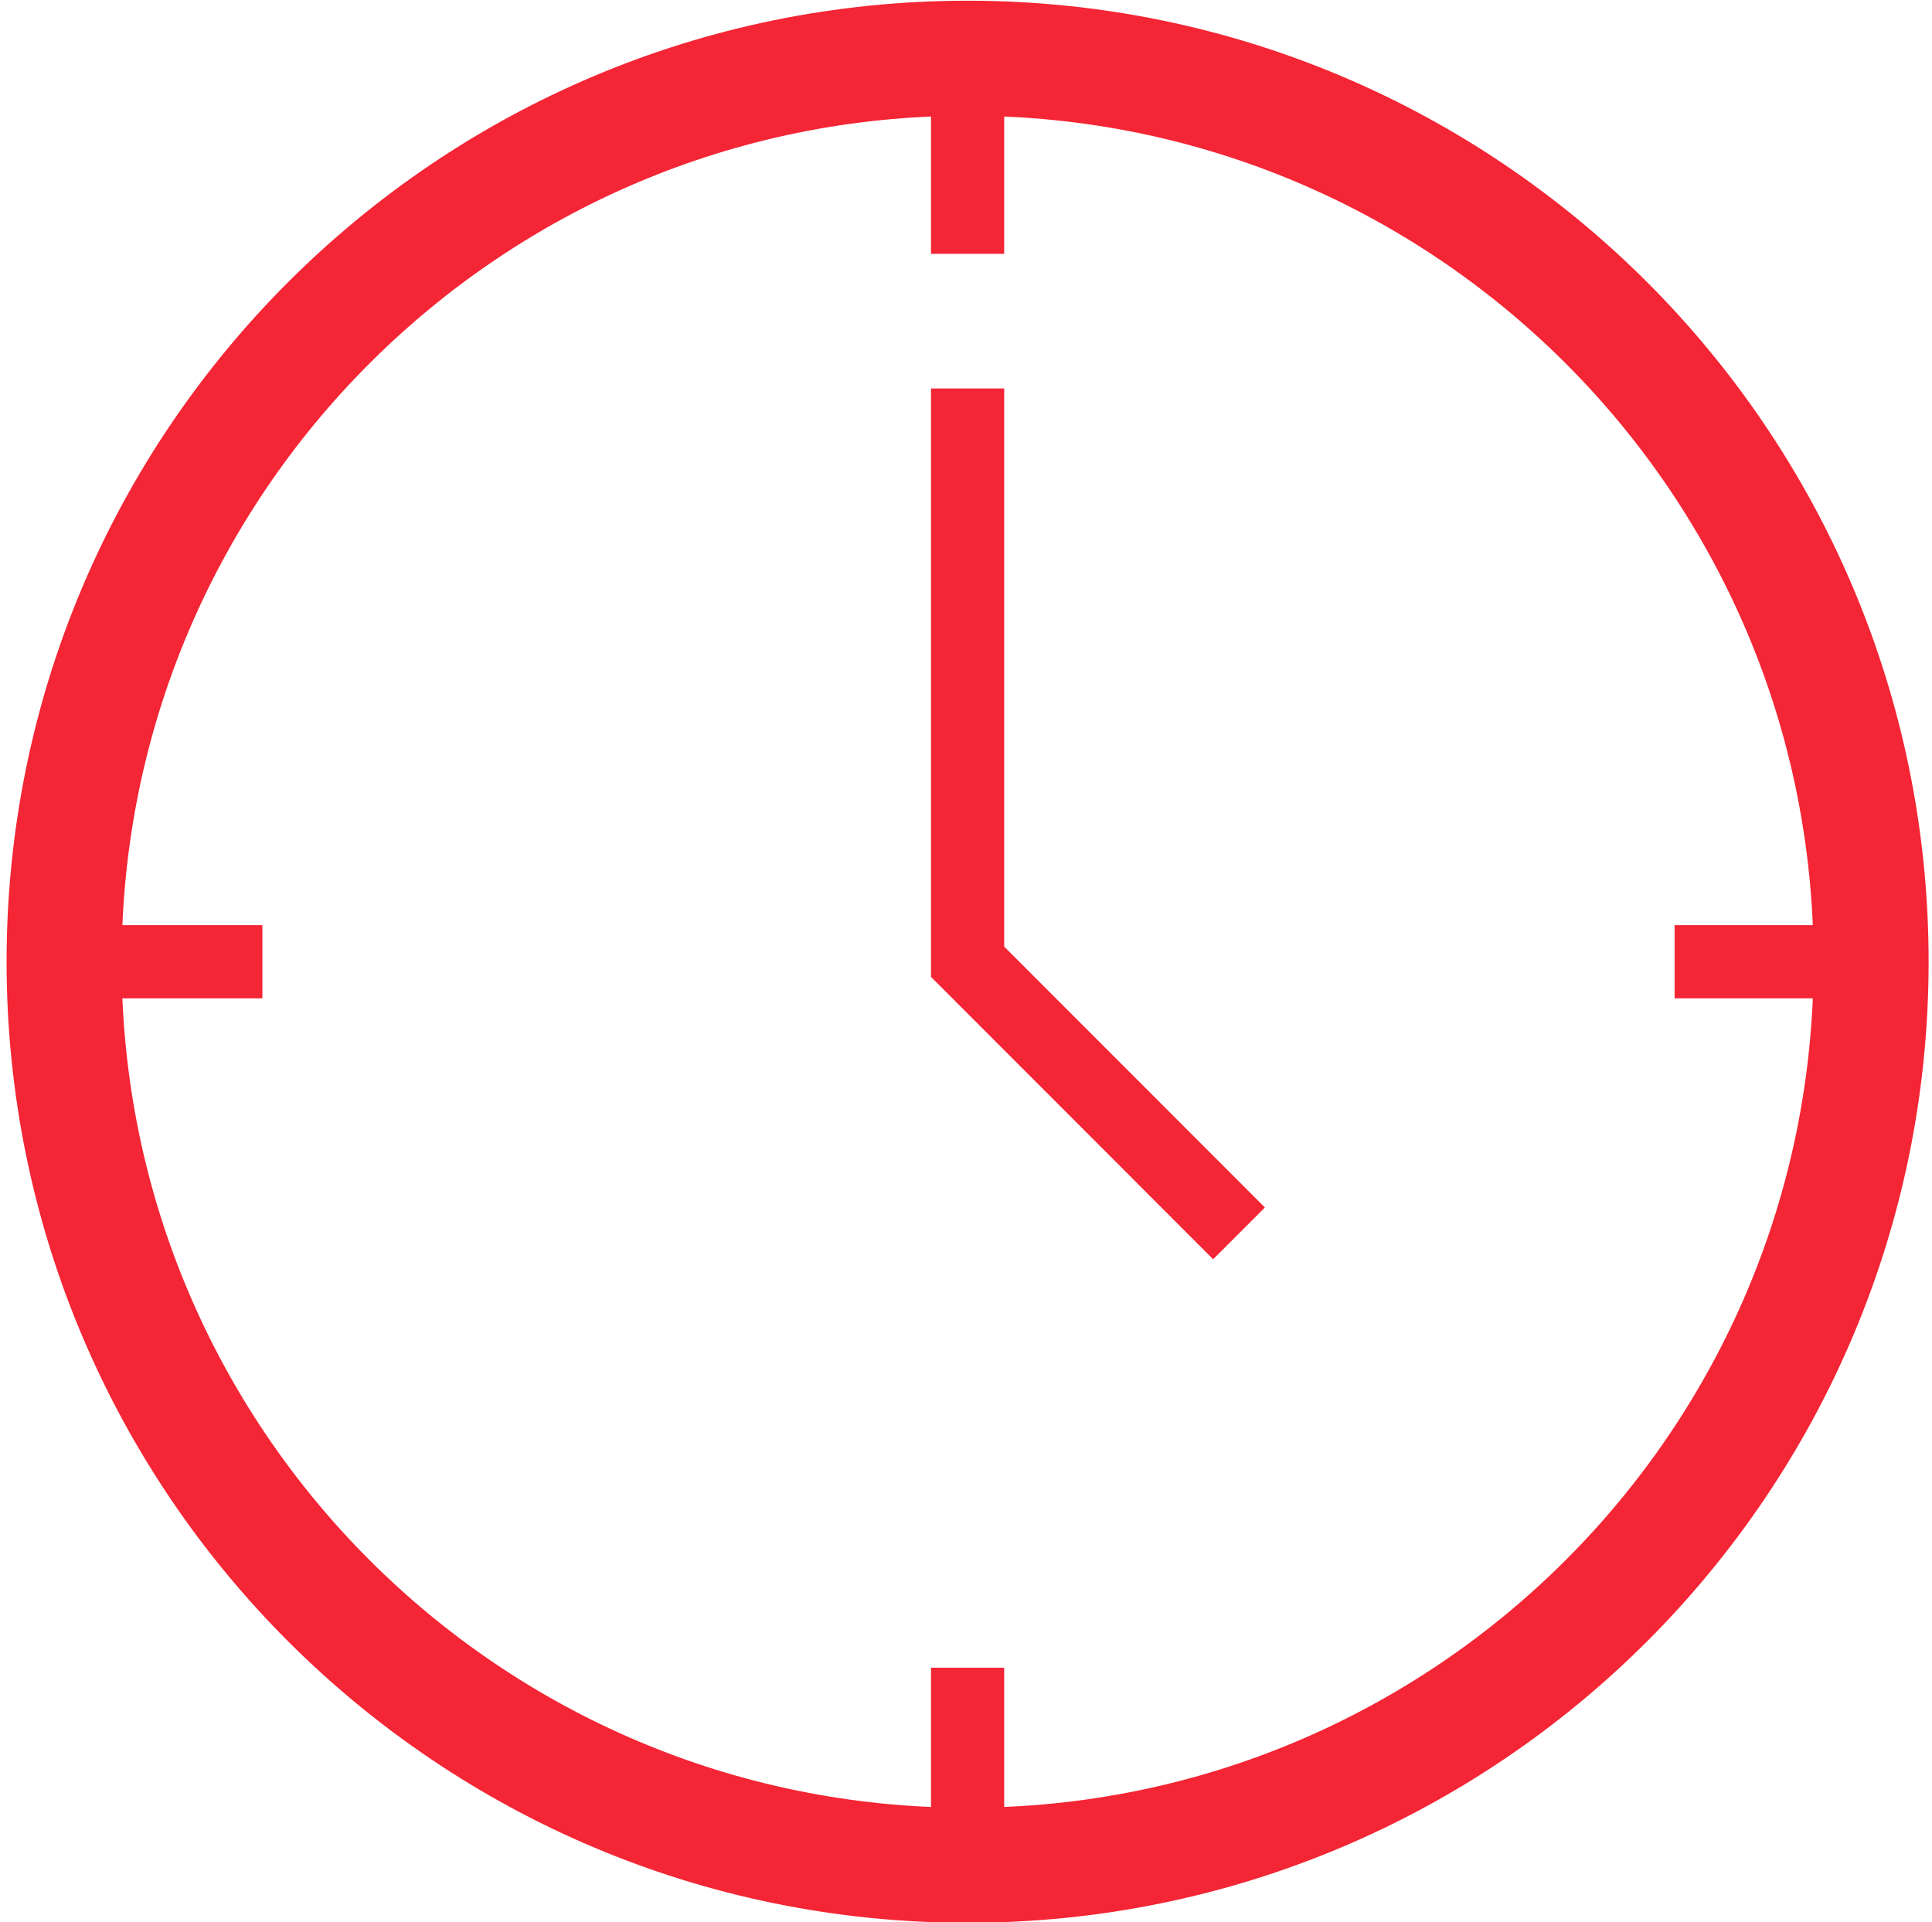
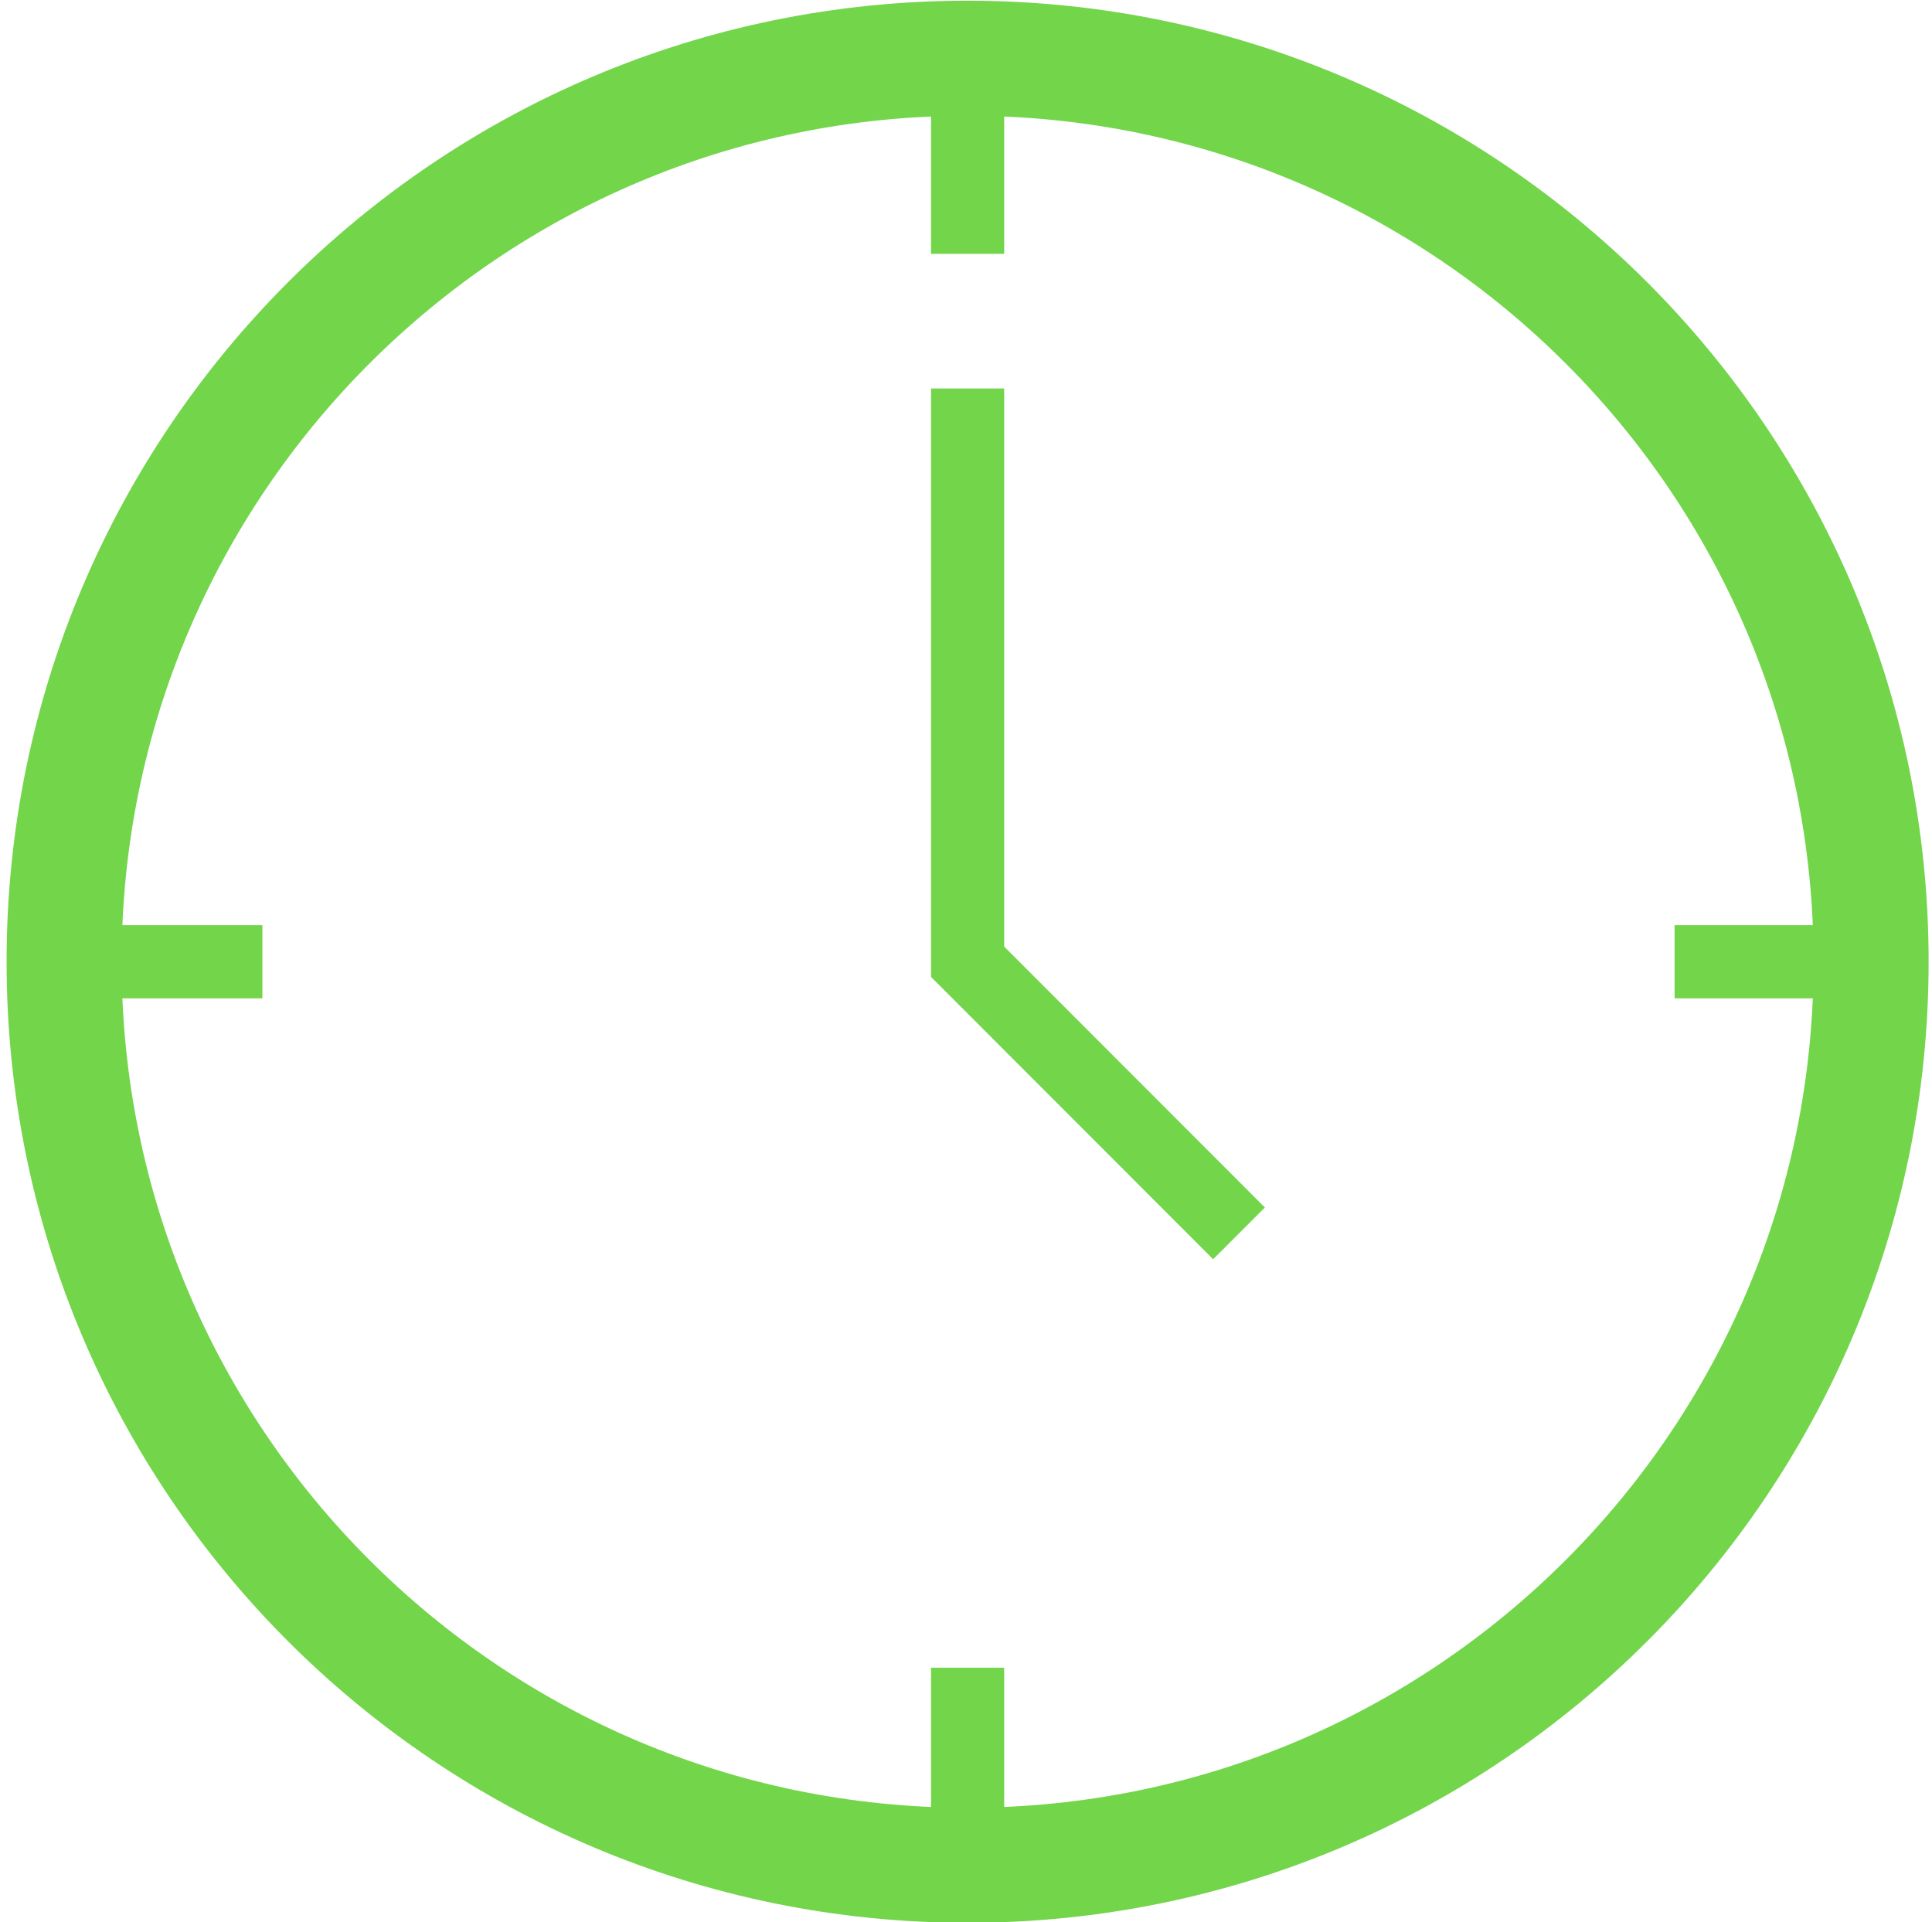
<svg xmlns="http://www.w3.org/2000/svg" id="Layer_1" data-name="Layer 1" viewBox="0 0 108.5 107.92">
  <defs>
-     <style>.cls-1,.cls-2{fill:none;stroke:#f42534;stroke-miterlimit:10;}.cls-1{stroke-width:6.46px;}.cls-2{stroke-linecap:square;stroke-width:4.11px;}</style>
+     <style>.cls-1,.cls-2{fill:none;stroke:#72D54A;stroke-miterlimit:10;}.cls-1{stroke-width:6.46px;}.cls-2{stroke-linecap:square;stroke-width:4.11px;}</style>
  </defs>
  <circle class="cls-1" cx="54.34" cy="54.01" r="50.74" />
  <line class="cls-2" x1="54.34" y1="6.47" x2="54.34" y2="12.2" />
  <line class="cls-2" x1="54.34" y1="95.71" x2="54.34" y2="101.44" />
  <line class="cls-2" x1="6.95" y1="54.01" x2="12.68" y2="54.01" />
  <line class="cls-2" x1="96.1" y1="54.01" x2="101.83" y2="54.01" />
  <polyline class="cls-2" points="68.13 67.81 54.34 54.01 54.34 23.87" />
</svg>
